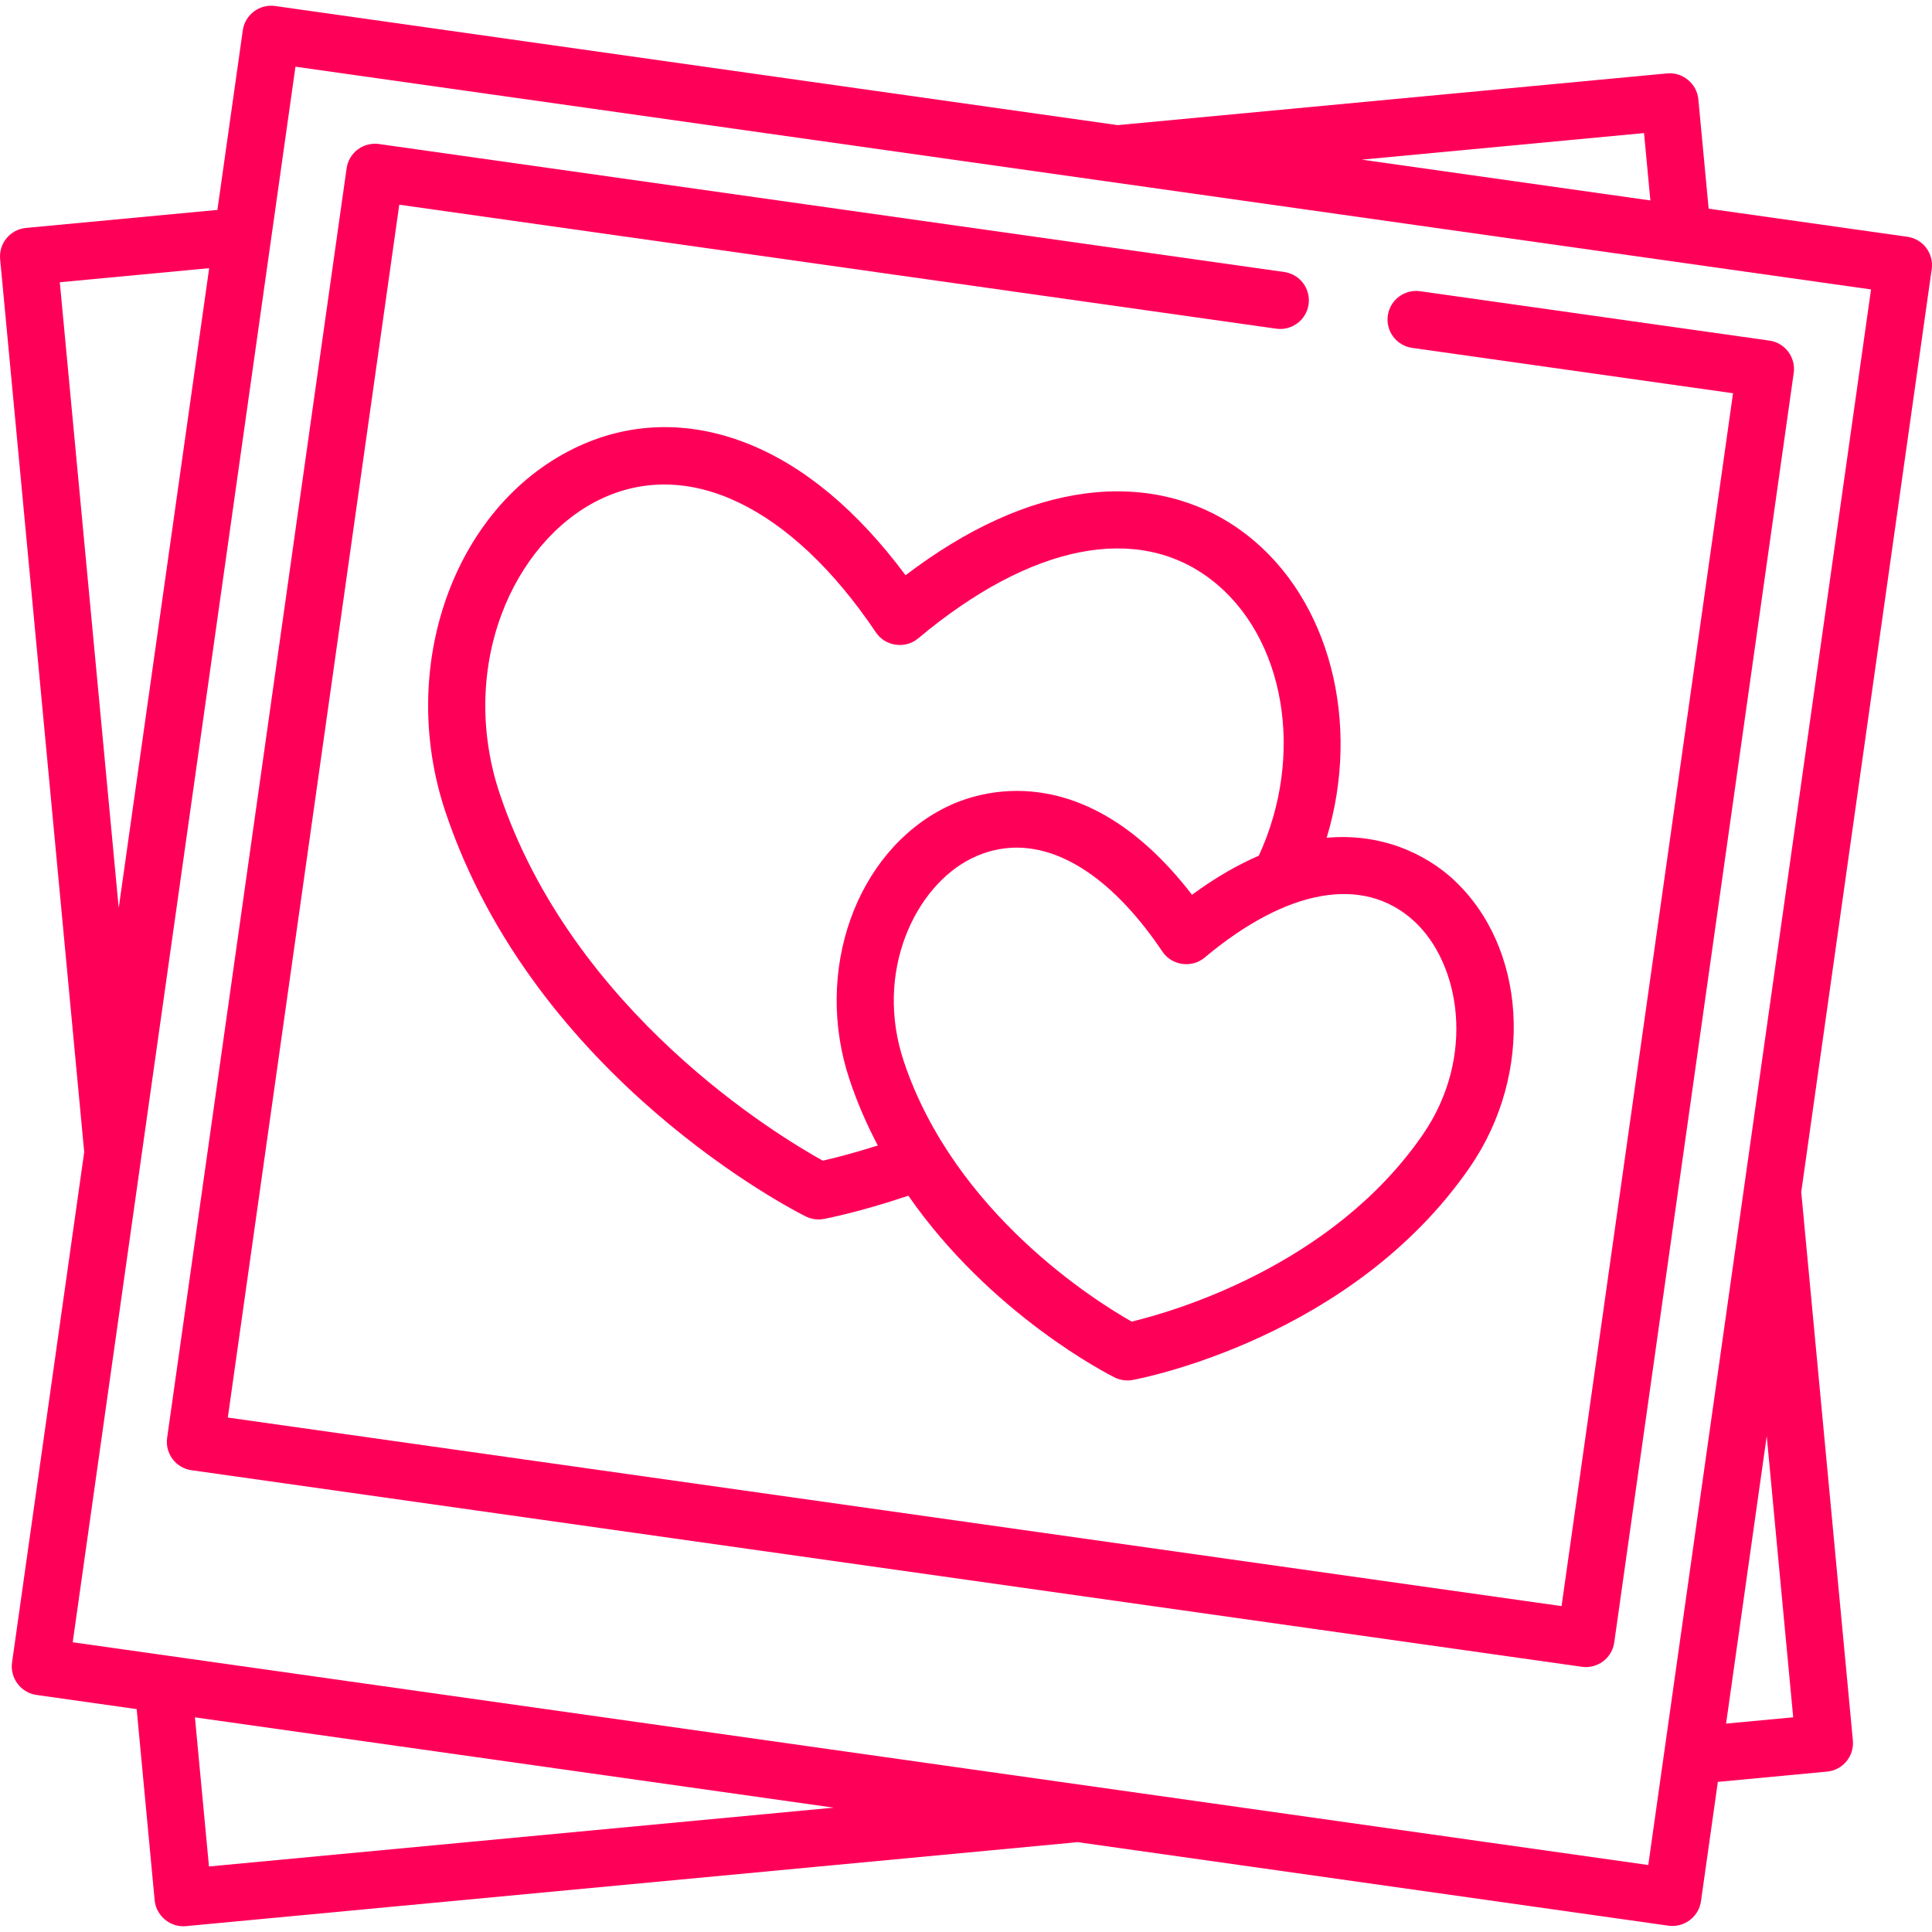
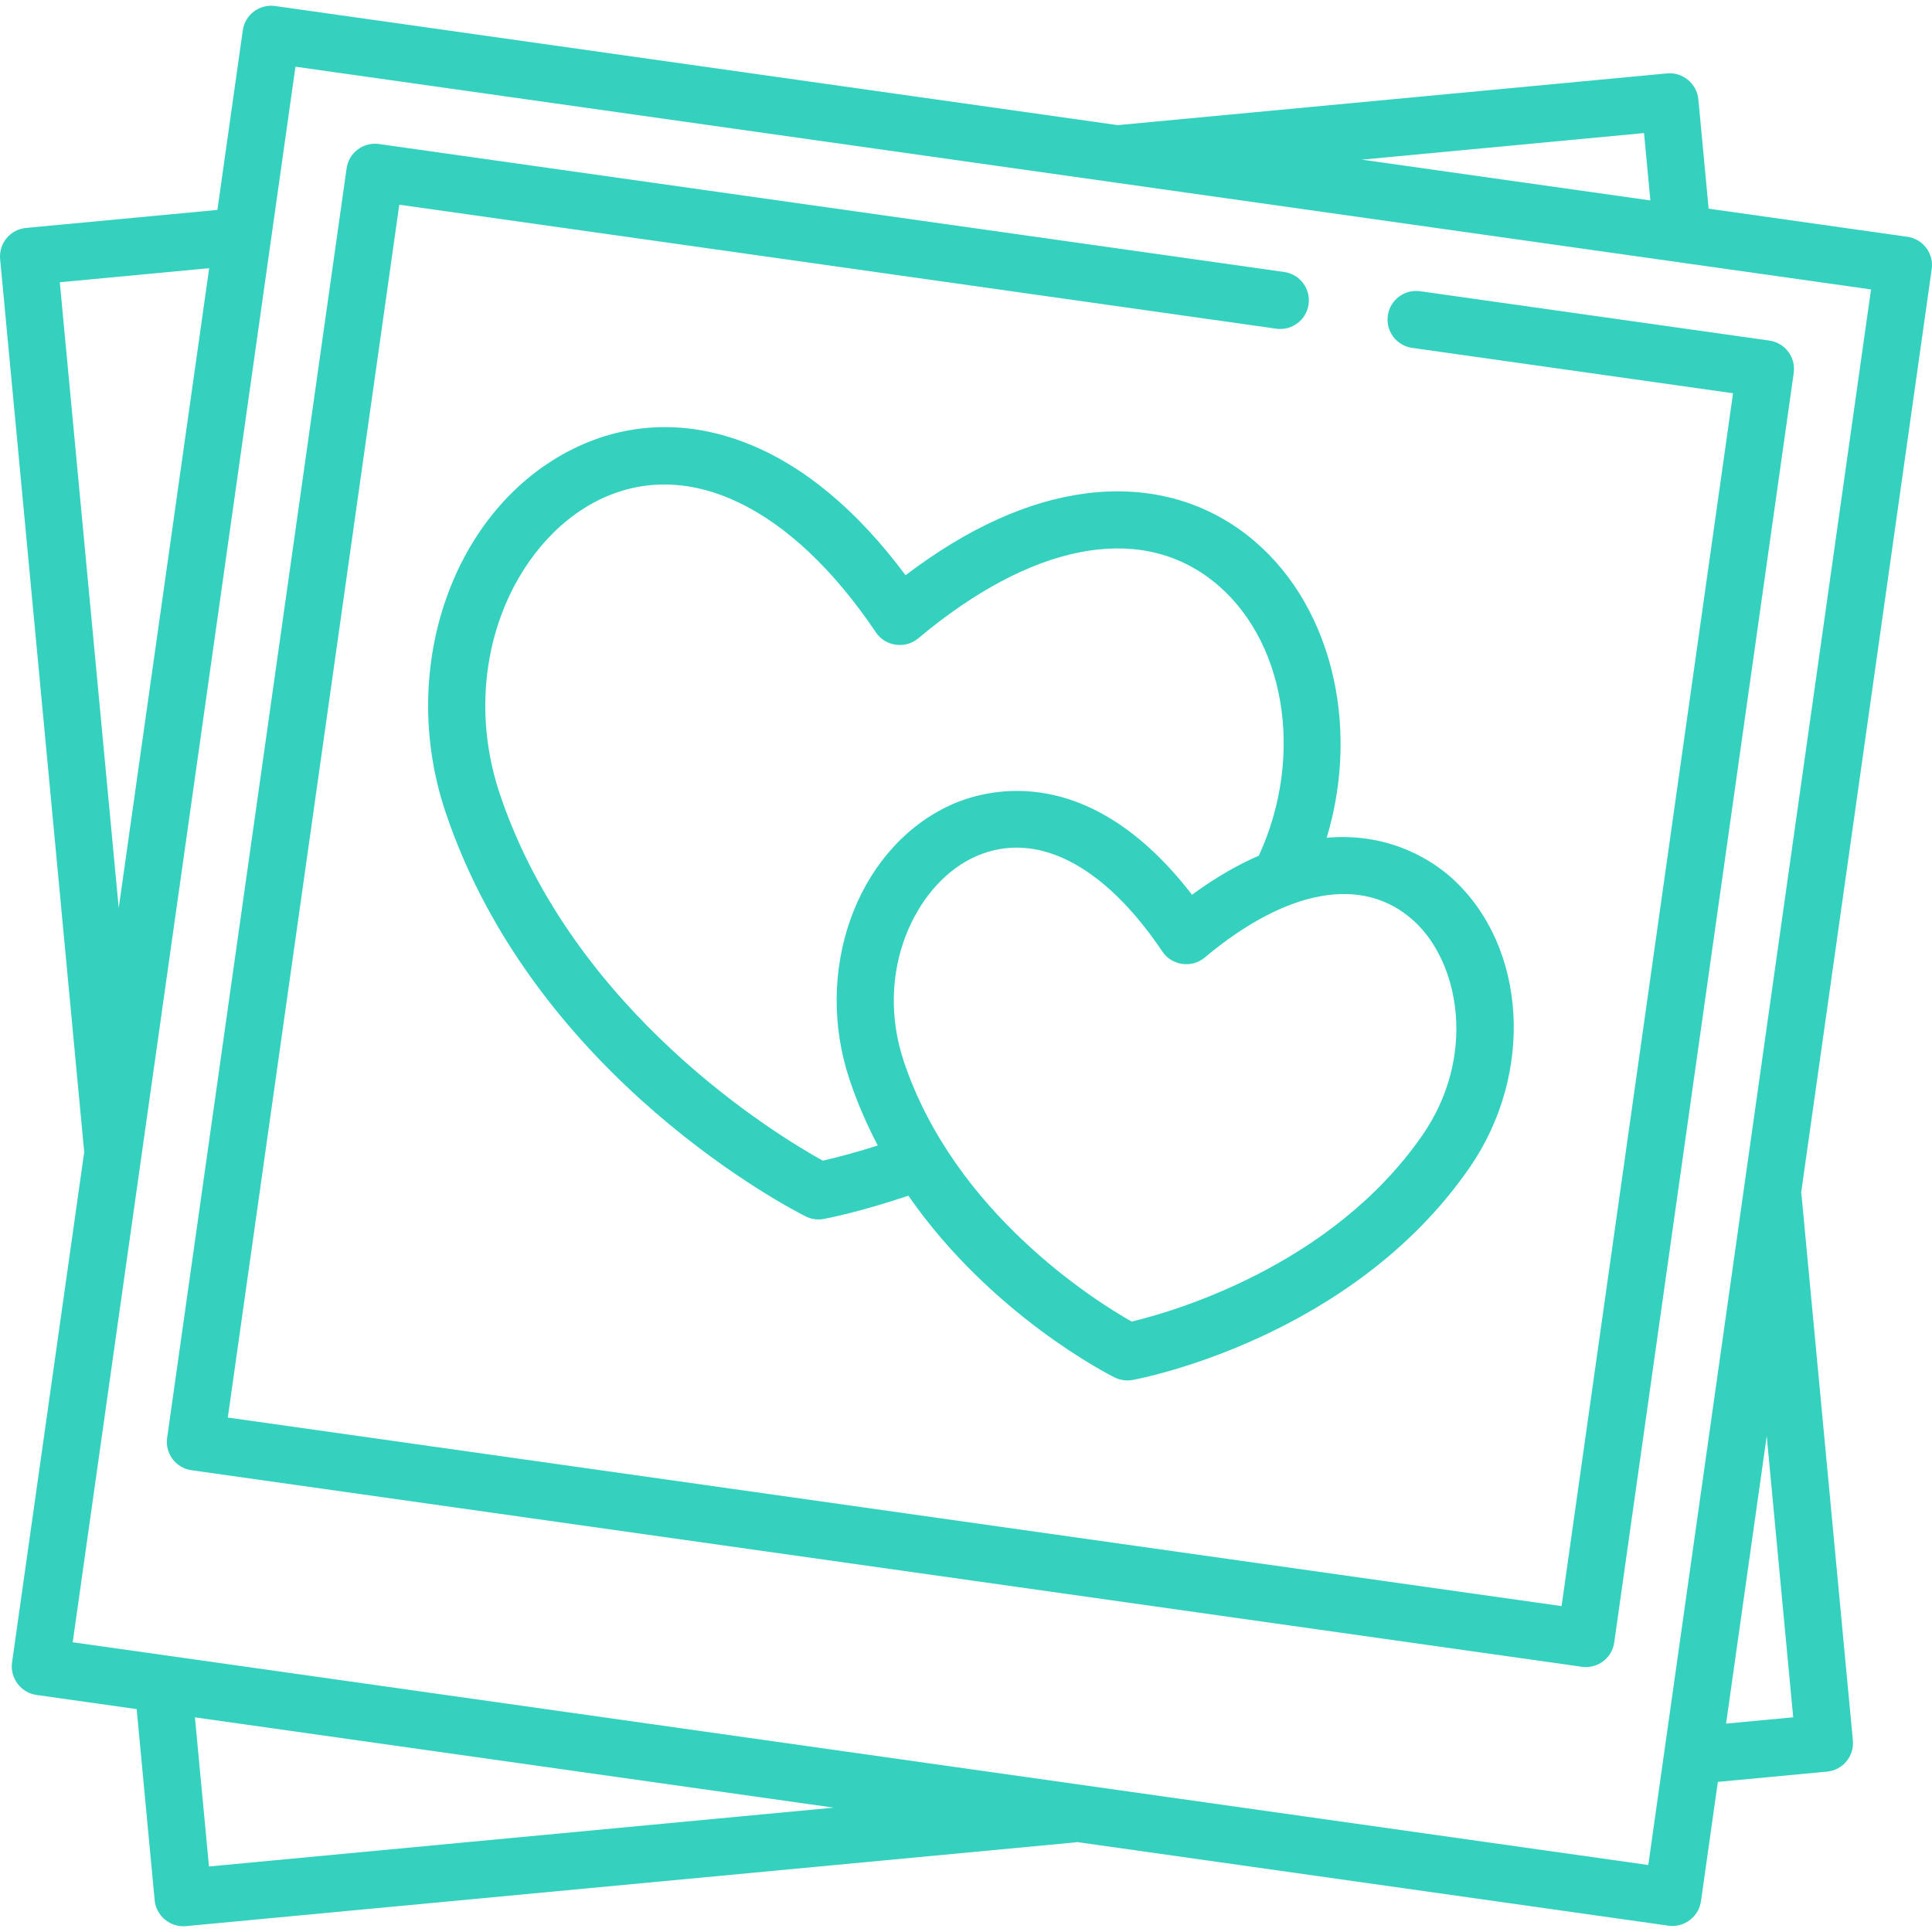
<svg xmlns="http://www.w3.org/2000/svg" version="1.1" id="Capa_1" x="0px" y="0px" viewBox="0 0 512.001 512.001" style="enable-background:new 0 0 512.001 512.001;" xml:space="preserve" width="512px" height="512px" class="">
  <g>
    <g>
      <g>
-         <path d="M505.477,62.748l-52.668-7.446l-2.731-29.01c-0.386-4.105-4.149-7.238-8.262-6.84L296.207,33.163L72.913,1.594    c-4.144-0.586-7.985,2.301-8.571,6.448l-6.728,47.587l-50.74,4.778c-4.17,0.392-7.233,4.092-6.84,8.262l22.282,236.639    L3.189,440.605c-0.578,4.091,2.36,7.994,6.448,8.571l26.581,3.758l4.771,50.674c0.386,4.107,4.149,7.234,8.262,6.84l235.444-22.17    c0.255-0.024,0.506-0.062,0.752-0.109L442.2,510.331c4.092,0.577,7.993-2.359,8.571-6.448l4.477-31.663l28.943-2.725    c4.17-0.392,7.233-4.092,6.84-8.262l-13.633-144.792c-0.014-0.151-0.041-0.295-0.065-0.443L511.926,71.32    C512.511,67.172,509.625,63.335,505.477,62.748z M435.686,35.264l1.681,17.855l-76.475-10.811L435.686,35.264z M15.847,74.797    l39.585-3.727l-23.97,169.553L15.847,74.797z M55.38,494.636l-3.721-39.518l169.267,23.929L55.38,494.636z M457.43,456.777    l10.772-76.191l7.016,74.517L457.43,456.777z M436.814,494.249L19.27,435.218L78.3,17.675l417.544,59.03L436.814,494.249z" data-original="#000000" class="active-path" data-old_color="#FF0060" fill="#FF0059" />
+         <path d="M505.477,62.748l-52.668-7.446l-2.731-29.01c-0.386-4.105-4.149-7.238-8.262-6.84L296.207,33.163L72.913,1.594    c-4.144-0.586-7.985,2.301-8.571,6.448l-6.728,47.587l-50.74,4.778c-4.17,0.392-7.233,4.092-6.84,8.262l22.282,236.639    L3.189,440.605c-0.578,4.091,2.36,7.994,6.448,8.571l26.581,3.758l4.771,50.674c0.386,4.107,4.149,7.234,8.262,6.84l235.444-22.17    c0.255-0.024,0.506-0.062,0.752-0.109L442.2,510.331c4.092,0.577,7.993-2.359,8.571-6.448l4.477-31.663l28.943-2.725    c4.17-0.392,7.233-4.092,6.84-8.262l-13.633-144.792c-0.014-0.151-0.041-0.295-0.065-0.443L511.926,71.32    C512.511,67.172,509.625,63.335,505.477,62.748z M435.686,35.264l1.681,17.855l-76.475-10.811L435.686,35.264z M15.847,74.797    l39.585-3.727l-23.97,169.553L15.847,74.797z M55.38,494.636l-3.721-39.518l169.267,23.929L55.38,494.636z M457.43,456.777    l10.772-76.191l7.016,74.517L457.43,456.777z M436.814,494.249L19.27,435.218L78.3,17.675l417.544,59.03L436.814,494.249z" data-original="#000000" class="active-path" data-old_color="#FDFAFA" fill="#34D1BF" />
      </g>
    </g>
    <g>
      <g>
-         <path d="M468.906,90.259l-92.549-13.084c-4.148-0.583-7.985,2.301-8.571,6.448c-0.587,4.147,2.3,7.985,6.448,8.571l85.039,12.023    l-45.441,321.418l-353.46-49.97l45.441-321.418l232.406,32.857c4.154,0.589,7.985-2.301,8.571-6.448    c0.587-4.147-2.3-7.985-6.448-8.571l-239.916-33.92c-1.993-0.28-4.014,0.241-5.622,1.449c-1.607,1.209-2.669,3.008-2.95,5    L44.291,381.051c-0.587,4.147,2.301,7.985,6.448,8.571l368.48,52.094c0.36,0.051,0.717,0.076,1.072,0.076    c3.717,0,6.965-2.737,7.5-6.524l47.564-336.438C475.94,94.684,473.054,90.846,468.906,90.259z" data-original="#000000" class="active-path" data-old_color="#FF0060" fill="#FF0059" />
+         <path d="M468.906,90.259l-92.549-13.084c-4.148-0.583-7.985,2.301-8.571,6.448c-0.587,4.147,2.3,7.985,6.448,8.571l85.039,12.023    l-45.441,321.418l-353.46-49.97l45.441-321.418l232.406,32.857c4.154,0.589,7.985-2.301,8.571-6.448    c0.587-4.147-2.3-7.985-6.448-8.571l-239.916-33.92c-1.993-0.28-4.014,0.241-5.622,1.449c-1.607,1.209-2.669,3.008-2.95,5    L44.291,381.051c-0.587,4.147,2.301,7.985,6.448,8.571l368.48,52.094c0.36,0.051,0.717,0.076,1.072,0.076    c3.717,0,6.965-2.737,7.5-6.524l47.564-336.438C475.94,94.684,473.054,90.846,468.906,90.259z" data-original="#000000" class="active-path" data-old_color="#FDFAFA" fill="#34D1BF" />
      </g>
    </g>
    <g>
      <g>
-         <path d="M384.884,232.822c-4.354-3.965-15.818-12.358-33.301-10.806c9.156-30.263,0.983-63.149-21.242-80.333    c-11.939-9.231-26.701-13.002-42.698-10.907c-15.372,2.013-31.374,9.293-47.661,21.666c-12.936-17.373-27.122-29.147-42.25-35.046    c-15.588-6.08-31.407-5.558-45.746,1.507c-31.852,15.694-46.759,57.973-33.938,96.252    c23.707,70.778,92.569,105.762,95.488,107.216c1.459,0.727,3.145,0.967,4.749,0.671c0.396-0.073,9.226-1.718,22.442-6.166    c21.913,31.543,52.988,47.33,54.66,48.163c1.46,0.727,3.146,0.967,4.75,0.671c2.359-0.433,58.147-11.114,89.355-56.33    C406.688,284.462,404.664,250.834,384.884,232.822z M218.052,307.588c-11.75-6.498-66.182-39.221-85.62-97.253    c-5.232-15.622-5.092-32.421,0.397-47.304c5.093-13.81,14.519-24.935,25.861-30.524c23.43-11.543,50.89,1.581,73.454,35.109    c2.475,3.677,7.761,4.431,11.164,1.579c29.832-25.003,58.173-30.656,77.757-15.514c19.517,15.092,24.832,46.385,12.534,73.087    c-5.519,2.382-11.426,5.743-17.703,10.351c-28.581-37.085-56.791-27.346-65.097-23.254c-23.997,11.824-35.264,43.572-25.649,72.28    c2.07,6.179,4.61,11.981,7.477,17.421C226.029,305.667,220.899,306.943,218.052,307.588z M377.008,300.762    c-24.075,34.882-66.418,46.918-77.104,49.473c-9.577-5.426-46.912-28.728-60.371-68.908c-7.992-23.859,3.105-46.531,17.968-53.855    c3.864-1.904,7.853-2.84,11.908-2.84c12.936,0,26.519,9.531,38.659,27.571c2.475,3.678,7.761,4.43,11.163,1.579    c21.891-18.345,42.098-21.896,55.441-9.745C386.924,255.194,391.299,280.054,377.008,300.762z" data-original="#000000" class="active-path" data-old_color="#FF0060" fill="#FF0059" />
+         <path d="M384.884,232.822c-4.354-3.965-15.818-12.358-33.301-10.806c9.156-30.263,0.983-63.149-21.242-80.333    c-11.939-9.231-26.701-13.002-42.698-10.907c-15.372,2.013-31.374,9.293-47.661,21.666c-12.936-17.373-27.122-29.147-42.25-35.046    c-15.588-6.08-31.407-5.558-45.746,1.507c-31.852,15.694-46.759,57.973-33.938,96.252    c23.707,70.778,92.569,105.762,95.488,107.216c1.459,0.727,3.145,0.967,4.749,0.671c0.396-0.073,9.226-1.718,22.442-6.166    c21.913,31.543,52.988,47.33,54.66,48.163c1.46,0.727,3.146,0.967,4.75,0.671c2.359-0.433,58.147-11.114,89.355-56.33    C406.688,284.462,404.664,250.834,384.884,232.822z M218.052,307.588c-11.75-6.498-66.182-39.221-85.62-97.253    c-5.232-15.622-5.092-32.421,0.397-47.304c5.093-13.81,14.519-24.935,25.861-30.524c23.43-11.543,50.89,1.581,73.454,35.109    c2.475,3.677,7.761,4.431,11.164,1.579c29.832-25.003,58.173-30.656,77.757-15.514c19.517,15.092,24.832,46.385,12.534,73.087    c-5.519,2.382-11.426,5.743-17.703,10.351c-28.581-37.085-56.791-27.346-65.097-23.254c-23.997,11.824-35.264,43.572-25.649,72.28    c2.07,6.179,4.61,11.981,7.477,17.421C226.029,305.667,220.899,306.943,218.052,307.588z M377.008,300.762    c-24.075,34.882-66.418,46.918-77.104,49.473c-9.577-5.426-46.912-28.728-60.371-68.908c-7.992-23.859,3.105-46.531,17.968-53.855    c3.864-1.904,7.853-2.84,11.908-2.84c12.936,0,26.519,9.531,38.659,27.571c2.475,3.678,7.761,4.43,11.163,1.579    c21.891-18.345,42.098-21.896,55.441-9.745C386.924,255.194,391.299,280.054,377.008,300.762z" data-original="#000000" class="active-path" data-old_color="#FDFAFA" fill="#34D1BF" />
      </g>
    </g>
  </g>
</svg>
